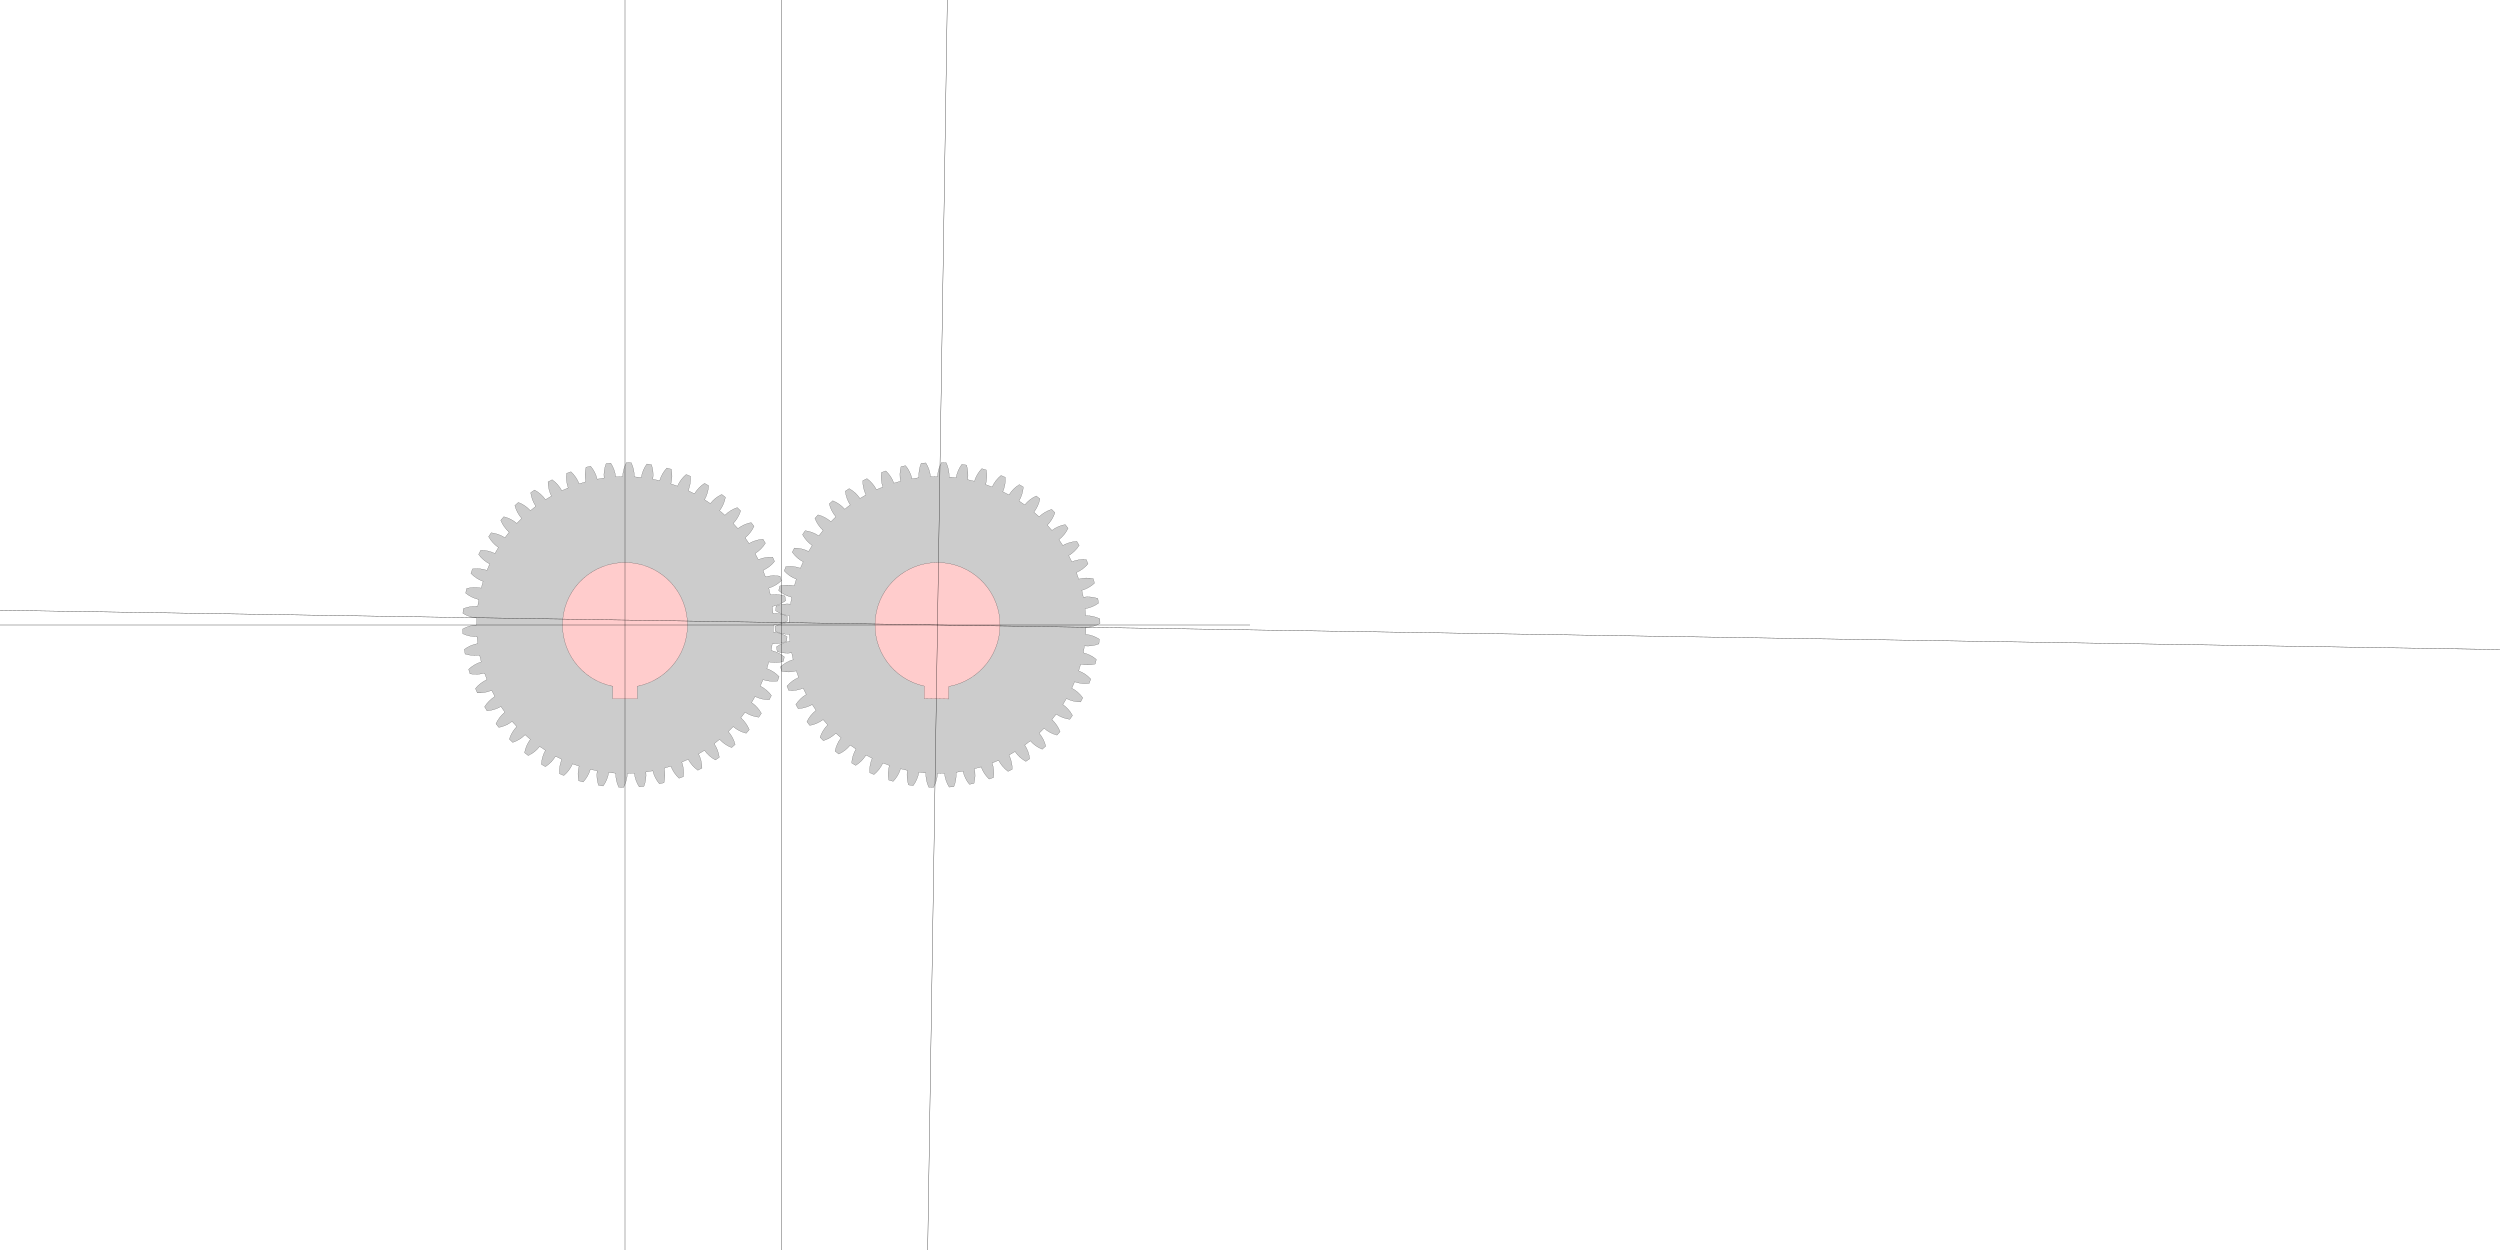
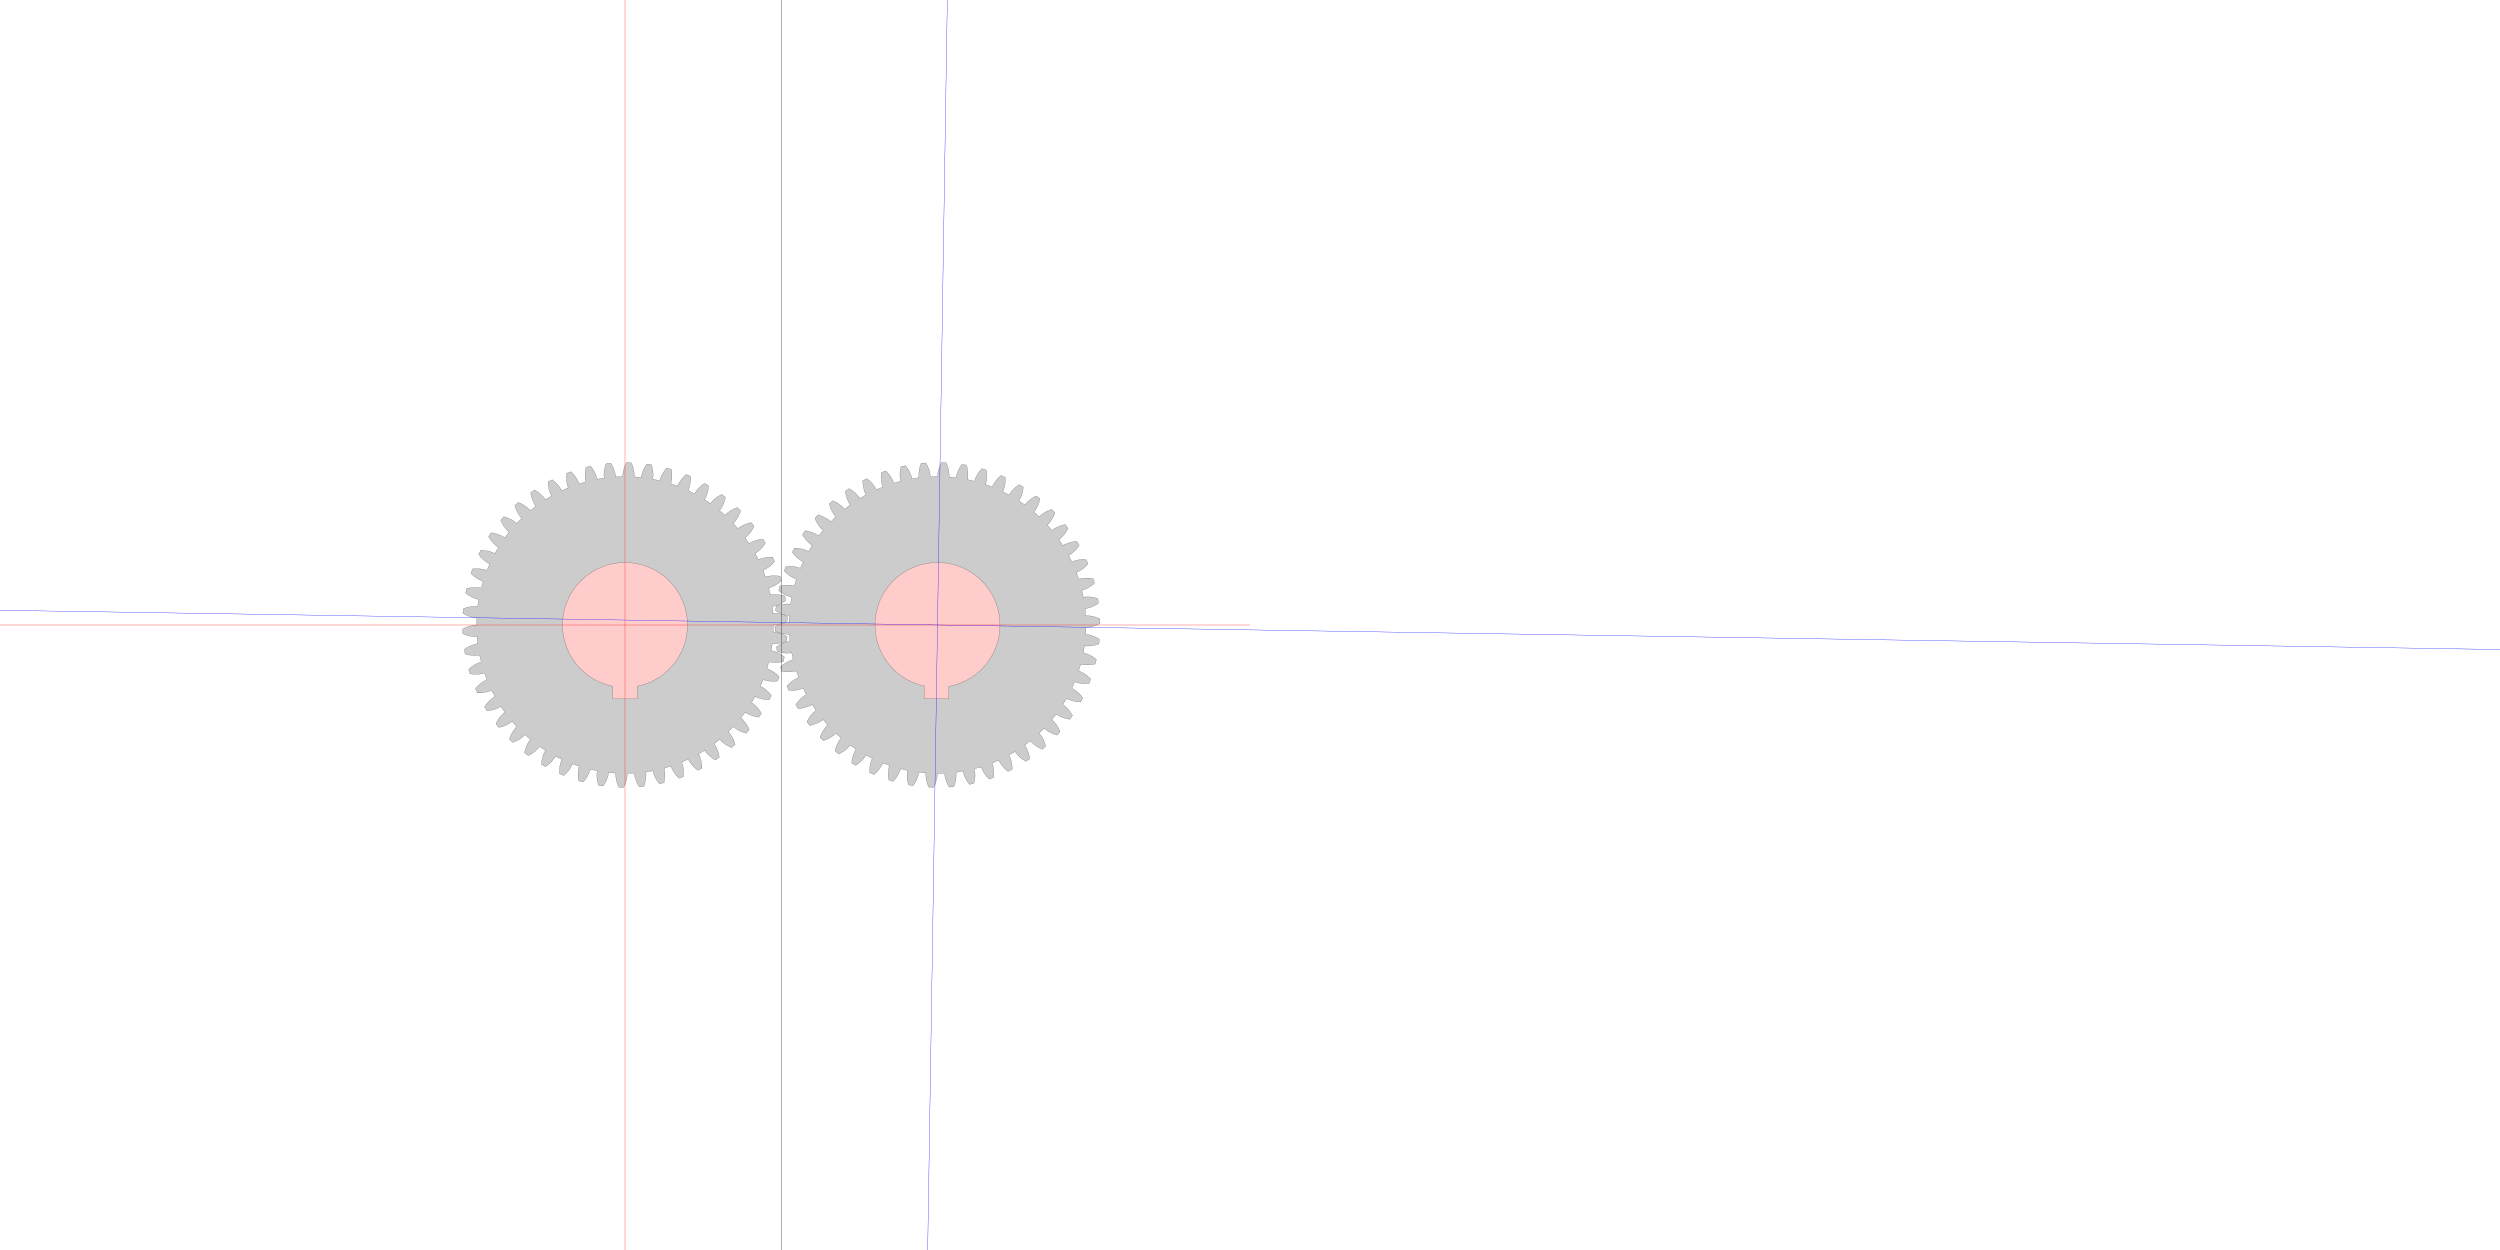
<svg xmlns="http://www.w3.org/2000/svg" width="400mm" height="200mm" viewBox="0 0 400 200" version="1.1" id="gear_hobbymat">
  <defs>
-     <path id="gear" style="fill:#cccccc;stroke:#000000;stroke-width:0.025" d="  M  23.75 0.0                 A 23.75 23.75 0 0 1 23.724 1.119           A 5.0 5.0 0 0 1 25.933 1.87           L 25.868 2.616            A 5.0 5.0 0 0 1 23.563 2.977                    A 23.75 23.75 0 0 1 23.396 4.083           A 5.0 5.0 0 0 1 25.494 5.105           L 25.336 5.838            A 5.0 5.0 0 0 1 23.004 5.906                    A 23.75 23.75 0 0 1 22.7 6.983           A 5.0 5.0 0 0 1 24.653 8.26           L 24.405 8.967            A 5.0 5.0 0 0 1 22.082 8.743                    A 23.75 23.75 0 0 1 21.646 9.773           A 5.0 5.0 0 0 1 23.423 11.285           L 23.088 11.955            A 5.0 5.0 0 0 1 20.812 11.442                    A 23.75 23.75 0 0 1 20.25 12.409           A 5.0 5.0 0 0 1 21.824 14.132           L 21.408 14.755            A 5.0 5.0 0 0 1 19.214 13.96                    A 23.75 23.75 0 0 1 18.535 14.85           A 5.0 5.0 0 0 1 19.881 16.756           L 19.39 17.322            A 5.0 5.0 0 0 1 17.313 16.258                    A 23.75 23.75 0 0 1 16.528 17.055           A 5.0 5.0 0 0 1 17.624 19.115           L 17.066 19.615            A 5.0 5.0 0 0 1 15.139 18.3                    A 23.75 23.75 0 0 1 14.26 18.993           A 5.0 5.0 0 0 1 15.089 21.173           L 14.473 21.599            A 5.0 5.0 0 0 1 12.726 20.053                    A 23.75 23.75 0 0 1 11.767 20.63           A 5.0 5.0 0 0 1 12.317 22.898           L 11.652 23.243            A 5.0 5.0 0 0 1 10.112 21.49                    A 23.75 23.75 0 0 1 9.089 21.942           A 5.0 5.0 0 0 1 9.35 24.261           L 8.647 24.52            A 5.0 5.0 0 0 1 7.339 22.588                    A 23.75 23.75 0 0 1 6.267 22.908           A 5.0 5.0 0 0 1 6.235 25.241           L 5.505 25.41            A 5.0 5.0 0 0 1 4.45 23.329                    A 23.75 23.75 0 0 1 3.346 23.513           A 5.0 5.0 0 0 1 3.022 25.824           L 2.277 25.9            A 5.0 5.0 0 0 1 1.491 23.703                    A 23.75 23.75 0 0 1 0.373 23.747           A 5.0 5.0 0 0 1 -0.238 25.999           L -0.987 25.981            A 5.0 5.0 0 0 1 -1.491 23.703                    A 23.75 23.75 0 0 1 -2.606 23.607           A 5.0 5.0 0 0 1 -3.495 25.764           L -4.236 25.653            A 5.0 5.0 0 0 1 -4.45 23.329                    A 23.75 23.75 0 0 1 -5.544 23.094           A 5.0 5.0 0 0 1 -6.696 25.123           L -7.417 24.92            A 5.0 5.0 0 0 1 -7.339 22.588                    A 23.75 23.75 0 0 1 -8.395 22.217           A 5.0 5.0 0 0 1 -9.792 24.086           L -10.482 23.793            A 5.0 5.0 0 0 1 -10.112 21.49                    A 23.75 23.75 0 0 1 -11.113 20.989           A 5.0 5.0 0 0 1 -12.734 22.668           L -13.382 22.292            A 5.0 5.0 0 0 1 -12.726 20.053                    A 23.75 23.75 0 0 1 -13.656 19.431           A 5.0 5.0 0 0 1 -15.474 20.894           L -16.07 20.439            A 5.0 5.0 0 0 1 -15.139 18.3                    A 23.75 23.75 0 0 1 -15.984 17.566           A 5.0 5.0 0 0 1 -17.971 18.79           L -18.505 18.264            A 5.0 5.0 0 0 1 -17.313 16.258                    A 23.75 23.75 0 0 1 -18.06 15.424           A 5.0 5.0 0 0 1 -20.184 16.389           L -20.648 15.801            A 5.0 5.0 0 0 1 -19.214 13.96                    A 23.75 23.75 0 0 1 -19.85 13.039           A 5.0 5.0 0 0 1 -22.079 13.73           L -22.466 13.088            A 5.0 5.0 0 0 1 -20.812 11.442                    A 23.75 23.75 0 0 1 -21.328 10.449           A 5.0 5.0 0 0 1 -23.626 10.855           L -23.929 10.169            A 5.0 5.0 0 0 1 -22.082 8.743                    A 23.75 23.75 0 0 1 -22.47 7.693           A 5.0 5.0 0 0 1 -24.8 7.808           L -25.015 7.09            A 5.0 5.0 0 0 1 -23.004 5.906                    A 23.75 23.75 0 0 1 -23.257 4.816           A 5.0 5.0 0 0 1 -25.583 4.638           L -25.706 3.899            A 5.0 5.0 0 0 1 -23.563 2.977                    A 23.75 23.75 0 0 1 -23.677 1.863           A 5.0 5.0 0 0 1 -25.963 1.395           L -25.992 0.646            A 5.0 5.0 0 0 1 -23.75 -3.549511112383313e-15                    A 23.75 23.75 0 0 1 -23.724 -1.119           A 5.0 5.0 0 0 1 -25.933 -1.87           L -25.868 -2.616            A 5.0 5.0 0 0 1 -23.563 -2.977                    A 23.75 23.75 0 0 1 -23.396 -4.083           A 5.0 5.0 0 0 1 -25.494 -5.105           L -25.336 -5.838            A 5.0 5.0 0 0 1 -23.004 -5.906                    A 23.75 23.75 0 0 1 -22.7 -6.983           A 5.0 5.0 0 0 1 -24.653 -8.26           L -24.405 -8.967            A 5.0 5.0 0 0 1 -22.082 -8.743                    A 23.75 23.75 0 0 1 -21.646 -9.773           A 5.0 5.0 0 0 1 -23.423 -11.285           L -23.088 -11.955            A 5.0 5.0 0 0 1 -20.812 -11.442                    A 23.75 23.75 0 0 1 -20.25 -12.409           A 5.0 5.0 0 0 1 -21.824 -14.132           L -21.408 -14.755            A 5.0 5.0 0 0 1 -19.214 -13.96                    A 23.75 23.75 0 0 1 -18.535 -14.85           A 5.0 5.0 0 0 1 -19.881 -16.756           L -19.39 -17.322            A 5.0 5.0 0 0 1 -17.313 -16.258                    A 23.75 23.75 0 0 1 -16.528 -17.055           A 5.0 5.0 0 0 1 -17.624 -19.115           L -17.066 -19.615            A 5.0 5.0 0 0 1 -15.139 -18.3                    A 23.75 23.75 0 0 1 -14.26 -18.993           A 5.0 5.0 0 0 1 -15.089 -21.173           L -14.473 -21.599            A 5.0 5.0 0 0 1 -12.726 -20.053                    A 23.75 23.75 0 0 1 -11.767 -20.63           A 5.0 5.0 0 0 1 -12.317 -22.898           L -11.652 -23.243            A 5.0 5.0 0 0 1 -10.112 -21.49                    A 23.75 23.75 0 0 1 -9.089 -21.942           A 5.0 5.0 0 0 1 -9.35 -24.261           L -8.647 -24.52            A 5.0 5.0 0 0 1 -7.339 -22.588                    A 23.75 23.75 0 0 1 -6.267 -22.908           A 5.0 5.0 0 0 1 -6.235 -25.241           L -5.505 -25.41            A 5.0 5.0 0 0 1 -4.45 -23.329                    A 23.75 23.75 0 0 1 -3.346 -23.513           A 5.0 5.0 0 0 1 -3.022 -25.824           L -2.277 -25.9            A 5.0 5.0 0 0 1 -1.491 -23.703                    A 23.75 23.75 0 0 1 -0.373 -23.747           A 5.0 5.0 0 0 1 0.238 -25.999           L 0.987 -25.981            A 5.0 5.0 0 0 1 1.491 -23.703                    A 23.75 23.75 0 0 1 2.606 -23.607           A 5.0 5.0 0 0 1 3.495 -25.764           L 4.236 -25.653            A 5.0 5.0 0 0 1 4.45 -23.329                    A 23.75 23.75 0 0 1 5.544 -23.094           A 5.0 5.0 0 0 1 6.696 -25.123           L 7.417 -24.92            A 5.0 5.0 0 0 1 7.339 -22.588                    A 23.75 23.75 0 0 1 8.395 -22.217           A 5.0 5.0 0 0 1 9.792 -24.086           L 10.482 -23.793            A 5.0 5.0 0 0 1 10.112 -21.49                    A 23.75 23.75 0 0 1 11.113 -20.989           A 5.0 5.0 0 0 1 12.734 -22.668           L 13.382 -22.292            A 5.0 5.0 0 0 1 12.726 -20.053                    A 23.75 23.75 0 0 1 13.656 -19.431           A 5.0 5.0 0 0 1 15.474 -20.894           L 16.07 -20.439            A 5.0 5.0 0 0 1 15.139 -18.3                    A 23.75 23.75 0 0 1 15.984 -17.566           A 5.0 5.0 0 0 1 17.971 -18.79           L 18.505 -18.264            A 5.0 5.0 0 0 1 17.313 -16.258                    A 23.75 23.75 0 0 1 18.06 -15.424           A 5.0 5.0 0 0 1 20.184 -16.389           L 20.648 -15.801            A 5.0 5.0 0 0 1 19.214 -13.96                    A 23.75 23.75 0 0 1 19.85 -13.039           A 5.0 5.0 0 0 1 22.079 -13.73           L 22.466 -13.088            A 5.0 5.0 0 0 1 20.812 -11.442                    A 23.75 23.75 0 0 1 21.328 -10.449           A 5.0 5.0 0 0 1 23.626 -10.855           L 23.929 -10.169            A 5.0 5.0 0 0 1 22.082 -8.743                    A 23.75 23.75 0 0 1 22.47 -7.693           A 5.0 5.0 0 0 1 24.8 -7.808           L 25.015 -7.09            A 5.0 5.0 0 0 1 23.004 -5.906                    A 23.75 23.75 0 0 1 23.257 -4.816           A 5.0 5.0 0 0 1 25.583 -4.638           L 25.706 -3.899            A 5.0 5.0 0 0 1 23.563 -2.977                    A 23.75 23.75 0 0 1 23.677 -1.863           A 5.0 5.0 0 0 1 25.963 -1.395           L 25.992 -0.646            A 5.0 5.0 0 0 1 23.75 1.8254628577971325e-15                   z" />
+     <path id="gear" style="fill:#cccccc;stroke:#000000;stroke-width:0.025" d="  M  23.75 0.0                 A 23.75 23.75 0 0 1 23.724 1.119           A 5.063 5.063 0 0 1 25.933 1.87           L 25.868 2.616            A 5.063 5.063 0 0 1 23.563 2.977                    A 23.75 23.75 0 0 1 23.396 4.083           A 5.063 5.063 0 0 1 25.494 5.105           L 25.336 5.838            A 5.063 5.063 0 0 1 23.004 5.906                    A 23.75 23.75 0 0 1 22.7 6.983           A 5.063 5.063 0 0 1 24.653 8.26           L 24.405 8.967            A 5.063 5.063 0 0 1 22.082 8.743                    A 23.75 23.75 0 0 1 21.646 9.773           A 5.063 5.063 0 0 1 23.423 11.285           L 23.088 11.955            A 5.063 5.063 0 0 1 20.812 11.442                    A 23.75 23.75 0 0 1 20.25 12.409           A 5.063 5.063 0 0 1 21.824 14.132           L 21.408 14.755            A 5.063 5.063 0 0 1 19.214 13.96                    A 23.75 23.75 0 0 1 18.535 14.85           A 5.063 5.063 0 0 1 19.881 16.756           L 19.39 17.322            A 5.063 5.063 0 0 1 17.313 16.258                    A 23.75 23.75 0 0 1 16.528 17.055           A 5.063 5.063 0 0 1 17.624 19.115           L 17.066 19.615            A 5.063 5.063 0 0 1 15.139 18.3                    A 23.75 23.75 0 0 1 14.26 18.993           A 5.063 5.063 0 0 1 15.089 21.173           L 14.473 21.599            A 5.063 5.063 0 0 1 12.726 20.053                    A 23.75 23.75 0 0 1 11.767 20.63           A 5.063 5.063 0 0 1 12.317 22.898           L 11.652 23.243            A 5.063 5.063 0 0 1 10.112 21.49                    A 23.75 23.75 0 0 1 9.089 21.942           A 5.063 5.063 0 0 1 9.35 24.261           L 8.647 24.52            A 5.063 5.063 0 0 1 7.339 22.588                    A 23.75 23.75 0 0 1 6.267 22.908           A 5.063 5.063 0 0 1 6.235 25.241           L 5.505 25.41            A 5.063 5.063 0 0 1 4.45 23.329                    A 23.75 23.75 0 0 1 3.346 23.513           A 5.063 5.063 0 0 1 3.022 25.824           L 2.277 25.9            A 5.063 5.063 0 0 1 1.491 23.703                    A 23.75 23.75 0 0 1 0.373 23.747           A 5.063 5.063 0 0 1 -0.238 25.999           L -0.987 25.981            A 5.063 5.063 0 0 1 -1.491 23.703                    A 23.75 23.75 0 0 1 -2.606 23.607           A 5.063 5.063 0 0 1 -3.495 25.764           L -4.236 25.653            A 5.063 5.063 0 0 1 -4.45 23.329                    A 23.75 23.75 0 0 1 -5.544 23.094           A 5.063 5.063 0 0 1 -6.696 25.123           L -7.417 24.92            A 5.063 5.063 0 0 1 -7.339 22.588                    A 23.75 23.75 0 0 1 -8.395 22.217           A 5.063 5.063 0 0 1 -9.792 24.086           L -10.482 23.793            A 5.063 5.063 0 0 1 -10.112 21.49                    A 23.75 23.75 0 0 1 -11.113 20.989           A 5.063 5.063 0 0 1 -12.734 22.668           L -13.382 22.292            A 5.063 5.063 0 0 1 -12.726 20.053                    A 23.75 23.75 0 0 1 -13.656 19.431           A 5.063 5.063 0 0 1 -15.474 20.894           L -16.07 20.439            A 5.063 5.063 0 0 1 -15.139 18.3                    A 23.75 23.75 0 0 1 -15.984 17.566           A 5.063 5.063 0 0 1 -17.971 18.79           L -18.505 18.264            A 5.063 5.063 0 0 1 -17.313 16.258                    A 23.75 23.75 0 0 1 -18.06 15.424           A 5.063 5.063 0 0 1 -20.184 16.389           L -20.648 15.801            A 5.063 5.063 0 0 1 -19.214 13.96                    A 23.75 23.75 0 0 1 -19.85 13.039           A 5.063 5.063 0 0 1 -22.079 13.73           L -22.466 13.088            A 5.063 5.063 0 0 1 -20.812 11.442                    A 23.75 23.75 0 0 1 -21.328 10.449           A 5.063 5.063 0 0 1 -23.626 10.855           L -23.929 10.169            A 5.063 5.063 0 0 1 -22.082 8.743                    A 23.75 23.75 0 0 1 -22.47 7.693           A 5.063 5.063 0 0 1 -24.8 7.808           L -25.015 7.09            A 5.063 5.063 0 0 1 -23.004 5.906                    A 23.75 23.75 0 0 1 -23.257 4.816           A 5.063 5.063 0 0 1 -25.583 4.638           L -25.706 3.899            A 5.063 5.063 0 0 1 -23.563 2.977                    A 23.75 23.75 0 0 1 -23.677 1.863           A 5.063 5.063 0 0 1 -25.963 1.395           L -25.992 0.646            A 5.063 5.063 0 0 1 -23.75 -3.549511112383313e-15                    A 23.75 23.75 0 0 1 -23.724 -1.119           A 5.063 5.063 0 0 1 -25.933 -1.87           L -25.868 -2.616            A 5.063 5.063 0 0 1 -23.563 -2.977                    A 23.75 23.75 0 0 1 -23.396 -4.083           A 5.063 5.063 0 0 1 -25.494 -5.105           L -25.336 -5.838            A 5.063 5.063 0 0 1 -23.004 -5.906                    A 23.75 23.75 0 0 1 -22.7 -6.983           A 5.063 5.063 0 0 1 -24.653 -8.26           L -24.405 -8.967            A 5.063 5.063 0 0 1 -22.082 -8.743                    A 23.75 23.75 0 0 1 -21.646 -9.773           A 5.063 5.063 0 0 1 -23.423 -11.285           L -23.088 -11.955            A 5.063 5.063 0 0 1 -20.812 -11.442                    A 23.75 23.75 0 0 1 -20.25 -12.409           A 5.063 5.063 0 0 1 -21.824 -14.132           L -21.408 -14.755            A 5.063 5.063 0 0 1 -19.214 -13.96                    A 23.75 23.75 0 0 1 -18.535 -14.85           A 5.063 5.063 0 0 1 -19.881 -16.756           L -19.39 -17.322            A 5.063 5.063 0 0 1 -17.313 -16.258                    A 23.75 23.75 0 0 1 -16.528 -17.055           A 5.063 5.063 0 0 1 -17.624 -19.115           L -17.066 -19.615            A 5.063 5.063 0 0 1 -15.139 -18.3                    A 23.75 23.75 0 0 1 -14.26 -18.993           A 5.063 5.063 0 0 1 -15.089 -21.173           L -14.473 -21.599            A 5.063 5.063 0 0 1 -12.726 -20.053                    A 23.75 23.75 0 0 1 -11.767 -20.63           A 5.063 5.063 0 0 1 -12.317 -22.898           L -11.652 -23.243            A 5.063 5.063 0 0 1 -10.112 -21.49                    A 23.75 23.75 0 0 1 -9.089 -21.942           A 5.063 5.063 0 0 1 -9.35 -24.261           L -8.647 -24.52            A 5.063 5.063 0 0 1 -7.339 -22.588                    A 23.75 23.75 0 0 1 -6.267 -22.908           A 5.063 5.063 0 0 1 -6.235 -25.241           L -5.505 -25.41            A 5.063 5.063 0 0 1 -4.45 -23.329                    A 23.75 23.75 0 0 1 -3.346 -23.513           A 5.063 5.063 0 0 1 -3.022 -25.824           L -2.277 -25.9            A 5.063 5.063 0 0 1 -1.491 -23.703                    A 23.75 23.75 0 0 1 -0.373 -23.747           A 5.063 5.063 0 0 1 0.238 -25.999           L 0.987 -25.981            A 5.063 5.063 0 0 1 1.491 -23.703                    A 23.75 23.75 0 0 1 2.606 -23.607           A 5.063 5.063 0 0 1 3.495 -25.764           L 4.236 -25.653            A 5.063 5.063 0 0 1 4.45 -23.329                    A 23.75 23.75 0 0 1 5.544 -23.094           A 5.063 5.063 0 0 1 6.696 -25.123           L 7.417 -24.92            A 5.063 5.063 0 0 1 7.339 -22.588                    A 23.75 23.75 0 0 1 8.395 -22.217           A 5.063 5.063 0 0 1 9.792 -24.086           L 10.482 -23.793            A 5.063 5.063 0 0 1 10.112 -21.49                    A 23.75 23.75 0 0 1 11.113 -20.989           A 5.063 5.063 0 0 1 12.734 -22.668           L 13.382 -22.292            A 5.063 5.063 0 0 1 12.726 -20.053                    A 23.75 23.75 0 0 1 13.656 -19.431           A 5.063 5.063 0 0 1 15.474 -20.894           L 16.07 -20.439            A 5.063 5.063 0 0 1 15.139 -18.3                    A 23.75 23.75 0 0 1 15.984 -17.566           A 5.063 5.063 0 0 1 17.971 -18.79           L 18.505 -18.264            A 5.063 5.063 0 0 1 17.313 -16.258                    A 23.75 23.75 0 0 1 18.06 -15.424           A 5.063 5.063 0 0 1 20.184 -16.389           L 20.648 -15.801            A 5.063 5.063 0 0 1 19.214 -13.96                    A 23.75 23.75 0 0 1 19.85 -13.039           A 5.063 5.063 0 0 1 22.079 -13.73           L 22.466 -13.088            A 5.063 5.063 0 0 1 20.812 -11.442                    A 23.75 23.75 0 0 1 21.328 -10.449           A 5.063 5.063 0 0 1 23.626 -10.855           L 23.929 -10.169            A 5.063 5.063 0 0 1 22.082 -8.743                    A 23.75 23.75 0 0 1 22.47 -7.693           A 5.063 5.063 0 0 1 24.8 -7.808           L 25.015 -7.09            A 5.063 5.063 0 0 1 23.004 -5.906                    A 23.75 23.75 0 0 1 23.257 -4.816           A 5.063 5.063 0 0 1 25.583 -4.638           L 25.706 -3.899            A 5.063 5.063 0 0 1 23.563 -2.977                    A 23.75 23.75 0 0 1 23.677 -1.863           A 5.063 5.063 0 0 1 25.963 -1.395           L 25.992 -0.646            A 5.063 5.063 0 0 1 23.75 1.8254628577971325e-15                   z" />
    <circle id="reinforcement" style="fill:#cccccc;stroke:#000000;stroke-width:0.025" cx="0" cy="0" r="15" />
    <path id="bearing" style="fill:#ffcccc;stroke:#000000;stroke-width:0.025" d="M 1.961 9.806 A 10 10 0 1 0 -1.961 9.806               L -1.961 11.806  1.961 11.806  1.961 9.806" />
  </defs>
  <g>
    <use href="#gear" id="gear_1" transform="translate(100,100) rotate(0)" />
    <use href="#bearing" id="bearing_1" transform="translate(100,100) rotate(0)" />
    <use href="#gear" id="gear_2" transform="translate(150,100) rotate(0.9)" />
    <use href="#bearing" id="bearing_2" transform="translate(150,100) rotate(0.9)"> </use>
-     <path style="fill:#ffcccc;stroke:#000000;stroke-width:0.05" d="M 0 100 L 200 100" />
-     <path style="fill:#ffcccc;stroke:#000000;stroke-width:0.05" d="M 100 0 L 100 200" />
-     <path style="fill:#ffcccc;stroke:#000000;stroke-width:0.05" d="M 125 0 L 125 200" />
-     <path style="fill:#ffcccc;stroke:#000000;stroke-width:0.05" d="M -300 0 L 300 0" transform="translate(150,100) rotate(0.9)" />
-     <path style="fill:#ffcccc;stroke:#000000;stroke-width:0.05" d="M 0 -300 L 0 300" transform="translate(150,100) rotate(0.9)" />
+     <path style="stroke:#ff0000;stroke-width:0.05" d="M 0 100 L 200 100" />
+     <path style="stroke:#ff0000;stroke-width:0.05" d="M 100 0 L 100 200" />
+     <path style="stroke:#000000;stroke-width:0.05" d="M 125 0 L 125 200" />
+     <path style="stroke:#0000ff;stroke-width:0.05" d="M -300 0 L 300 0" transform="translate(150,100) rotate(0.9)" />
+     <path style="stroke:#0000ff;stroke-width:0.05" d="M 0 -300 L 0 300" transform="translate(150,100) rotate(0.9)" />
  </g>
</svg>
